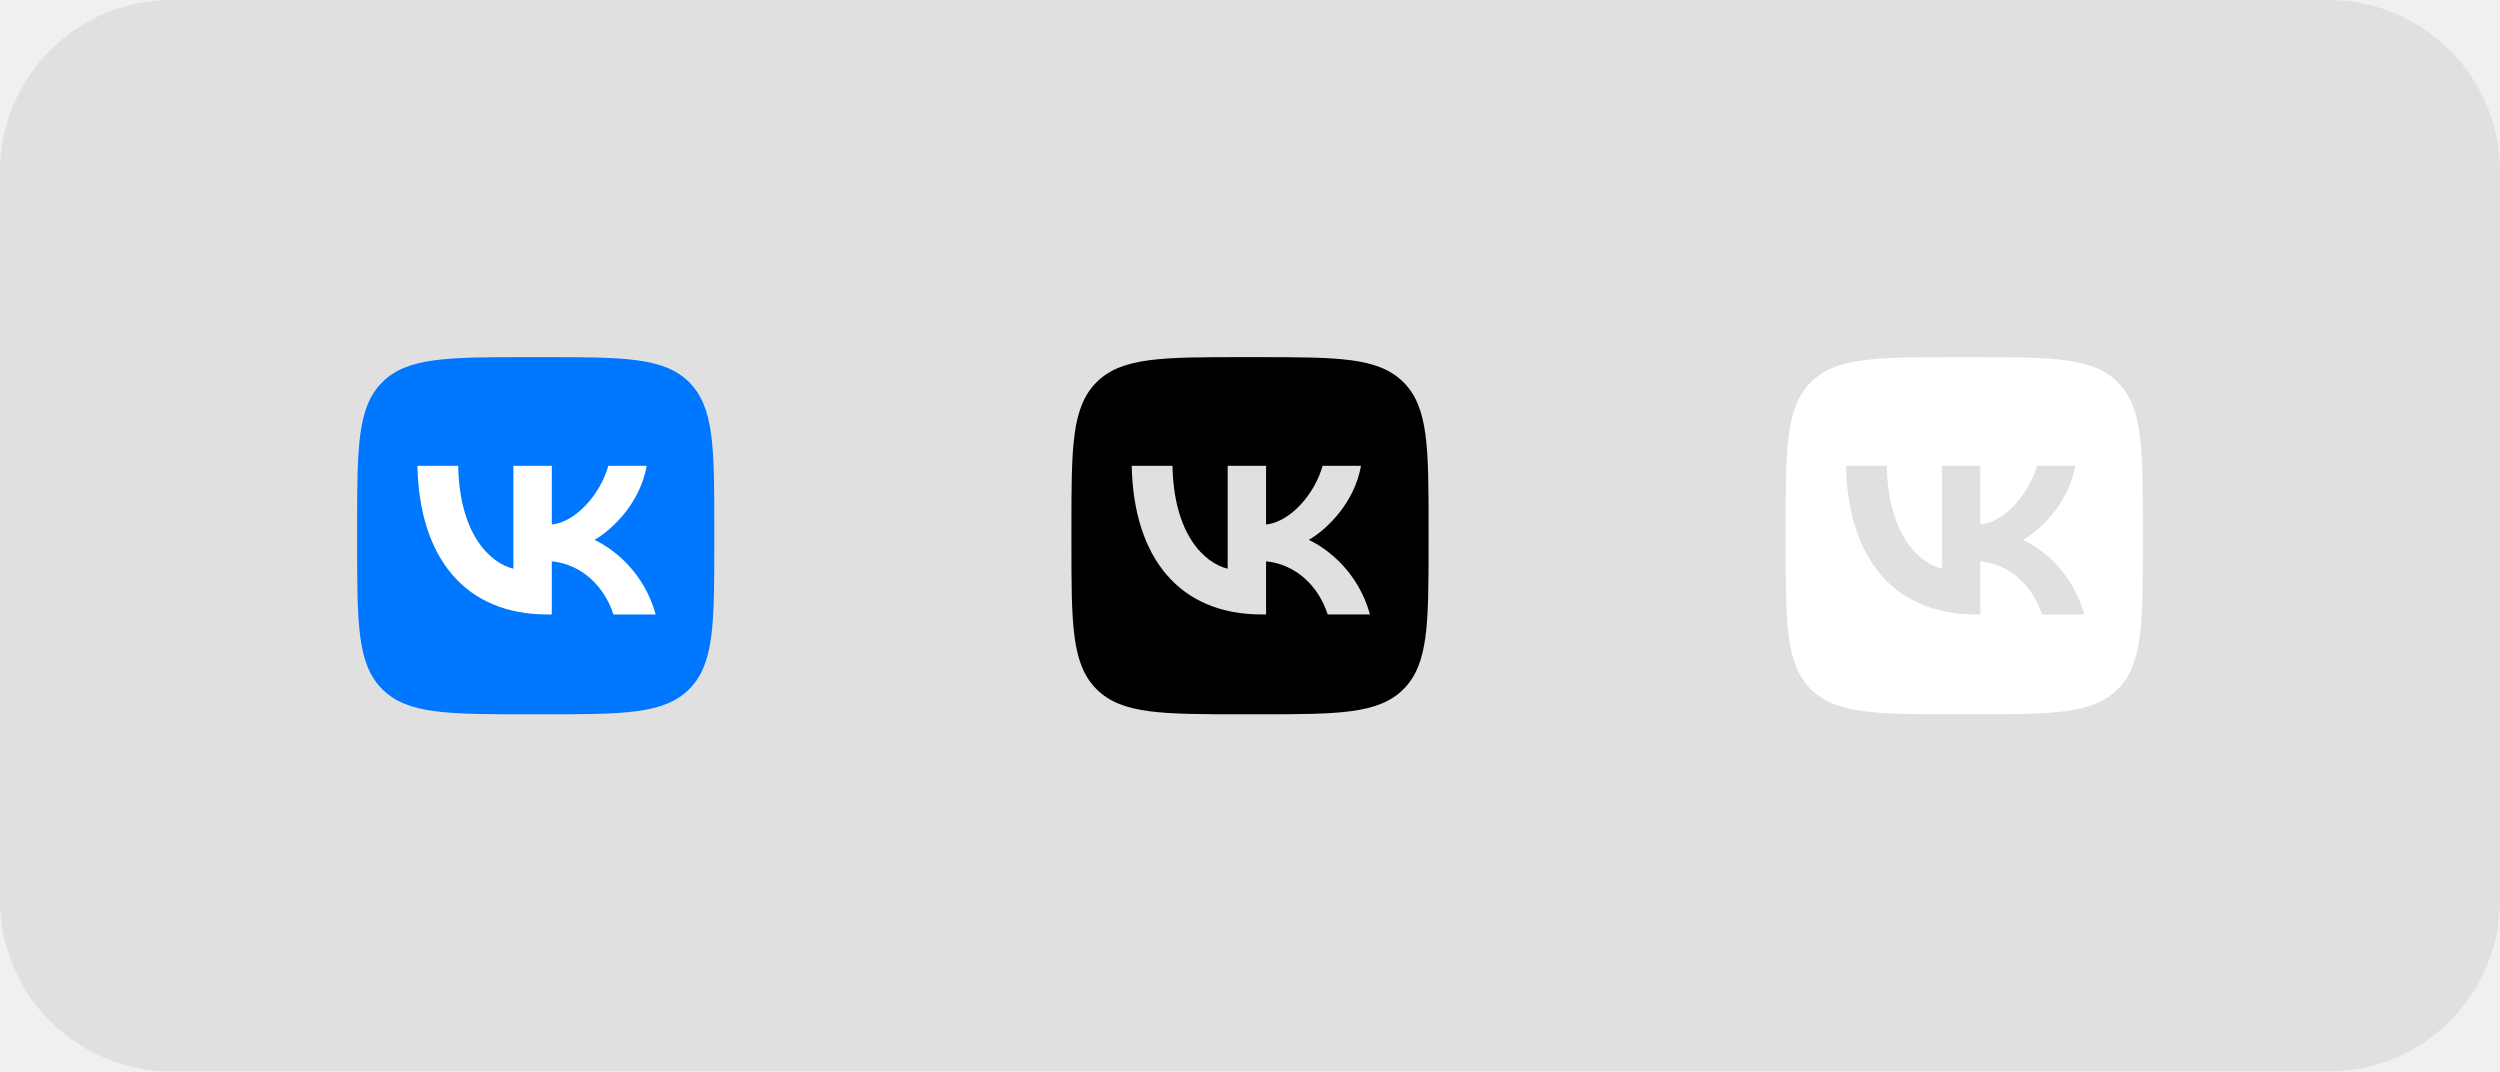
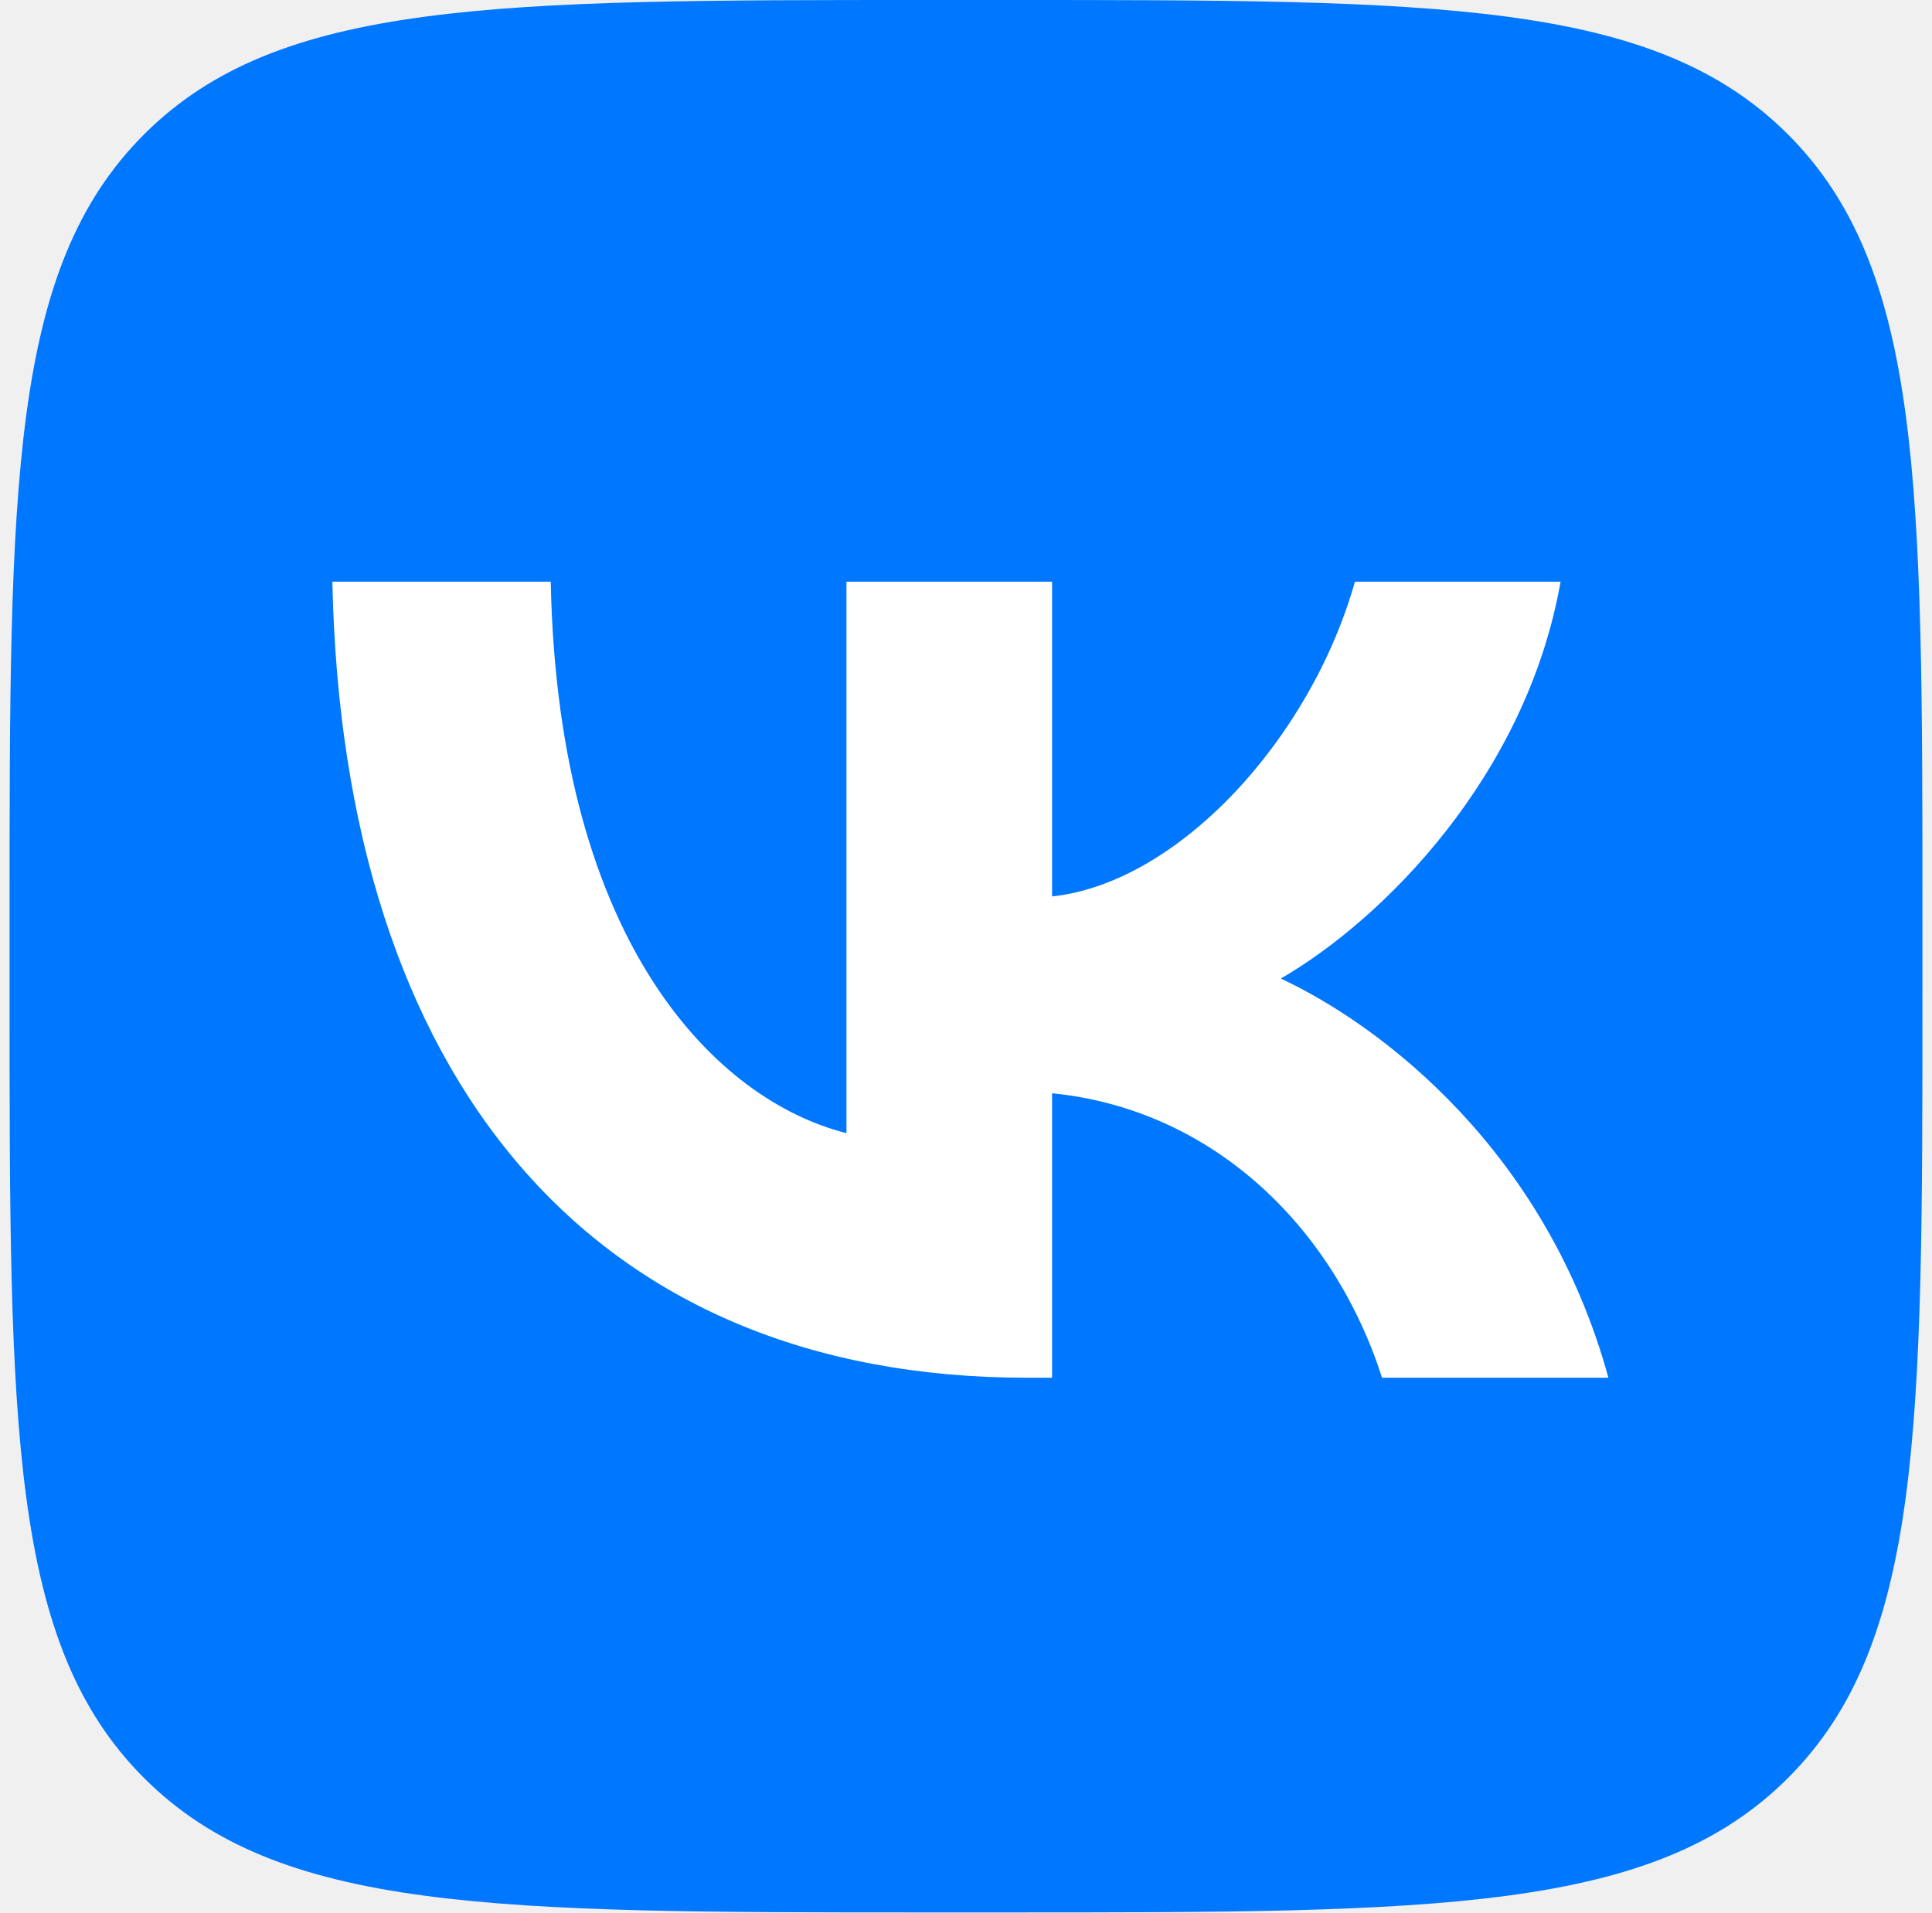
- <svg xmlns="http://www.w3.org/2000/svg" width="700" height="300" viewBox="0 0 700 300" fill="none">
-   <rect width="700" height="300" rx="48" fill="#E0E0E0" />
-   <path fill-rule="evenodd" clip-rule="evenodd" d="M507.029 107.029C500 114.059 500 125.373 500 148V152C500 174.627 500 185.941 507.029 192.971C514.059 200 525.373 200 548 200H552C574.627 200 585.941 200 592.971 192.971C600 185.941 600 174.627 600 152V148C600 125.373 600 114.059 592.971 107.029C585.941 100 574.627 100 552 100H548C525.373 100 514.059 100 507.029 107.029ZM516.875 130.417C517.417 156.417 530.417 172.042 553.208 172.042H554.5V157.167C562.875 158 569.208 164.125 571.75 172.042H583.584C580.334 160.208 571.791 153.667 566.458 151.167C571.791 148.083 579.291 140.584 581.083 130.417H570.333C567.999 138.667 561.084 146.167 554.5 146.875V130.417H543.75V159.25C537.083 157.583 528.667 149.5 528.292 130.417H516.875Z" fill="white" />
-   <path fill-rule="evenodd" clip-rule="evenodd" d="M307.029 107.029C300 114.059 300 125.373 300 148V152C300 174.627 300 185.941 307.029 192.971C314.059 200 325.373 200 348 200H352C374.627 200 385.941 200 392.971 192.971C400 185.941 400 174.627 400 152V148C400 125.373 400 114.059 392.971 107.029C385.941 100 374.627 100 352 100H348C325.373 100 314.059 100 307.029 107.029ZM316.875 130.417C317.417 156.417 330.417 172.042 353.208 172.042H354.5V157.167C362.875 158 369.208 164.125 371.75 172.042H383.584C380.334 160.208 371.791 153.667 366.458 151.167C371.791 148.083 379.291 140.584 381.083 130.417H370.333C367.999 138.667 361.084 146.167 354.5 146.875V130.417H343.75V159.25C337.083 157.583 328.667 149.5 328.292 130.417H316.875Z" fill="black" />
-   <path d="M100 148C100 125.373 100 114.059 107.029 107.029C114.059 100 125.373 100 148 100H152C174.627 100 185.941 100 192.971 107.029C200 114.059 200 125.373 200 148V152C200 174.627 200 185.941 192.971 192.971C185.941 200 174.627 200 152 200H148C125.373 200 114.059 200 107.029 192.971C100 185.941 100 174.627 100 152V148Z" fill="#0077FF" />
-   <path d="M153.208 172.042C130.417 172.042 117.417 156.417 116.875 130.417H128.292C128.667 149.5 137.083 157.584 143.75 159.25V130.417H154.5V146.875C161.084 146.167 167.999 138.667 170.333 130.417H181.083C179.291 140.584 171.791 148.084 166.458 151.167C171.791 153.667 180.333 160.209 183.583 172.042H171.75C169.208 164.125 162.875 158 154.5 157.167V172.042H153.208Z" fill="white" />
+ <svg xmlns="http://www.w3.org/2000/svg" width="101" height="100" viewBox="0 0 101 100" fill="none">
+   <g clip-path="url(#clip0_2_40)">
+     <path d="M0.5 48C0.5 25.373 0.5 14.059 7.529 7.029C14.559 0 25.873 0 48.5 0H52.5C75.127 0 86.441 0 93.471 7.029C100.5 14.059 100.5 25.373 100.5 48V52C100.5 74.627 100.5 85.941 93.471 92.971C86.441 100 75.127 100 52.5 100H48.5C25.873 100 14.559 100 7.529 92.971C0.5 85.941 0.5 74.627 0.5 52V48Z" fill="#0077FF" />
+     <path d="M53.709 72.042C30.917 72.042 17.917 56.417 17.375 30.417H28.792C29.167 49.5 37.583 57.584 44.25 59.25V30.417H55V46.875C61.584 46.167 68.499 38.667 70.833 30.417H81.583C79.791 40.584 72.291 48.084 66.958 51.167C72.291 53.667 80.834 60.209 84.084 72.042H72.25C69.708 64.125 63.375 58 55 57.167V72.042H53.709Z" fill="white" />
+   </g>
+   <defs>
+     <clipPath id="clip0_2_40">
+       <rect width="100" height="100" fill="white" transform="translate(0.5)" />
+     </clipPath>
+   </defs>
</svg>
